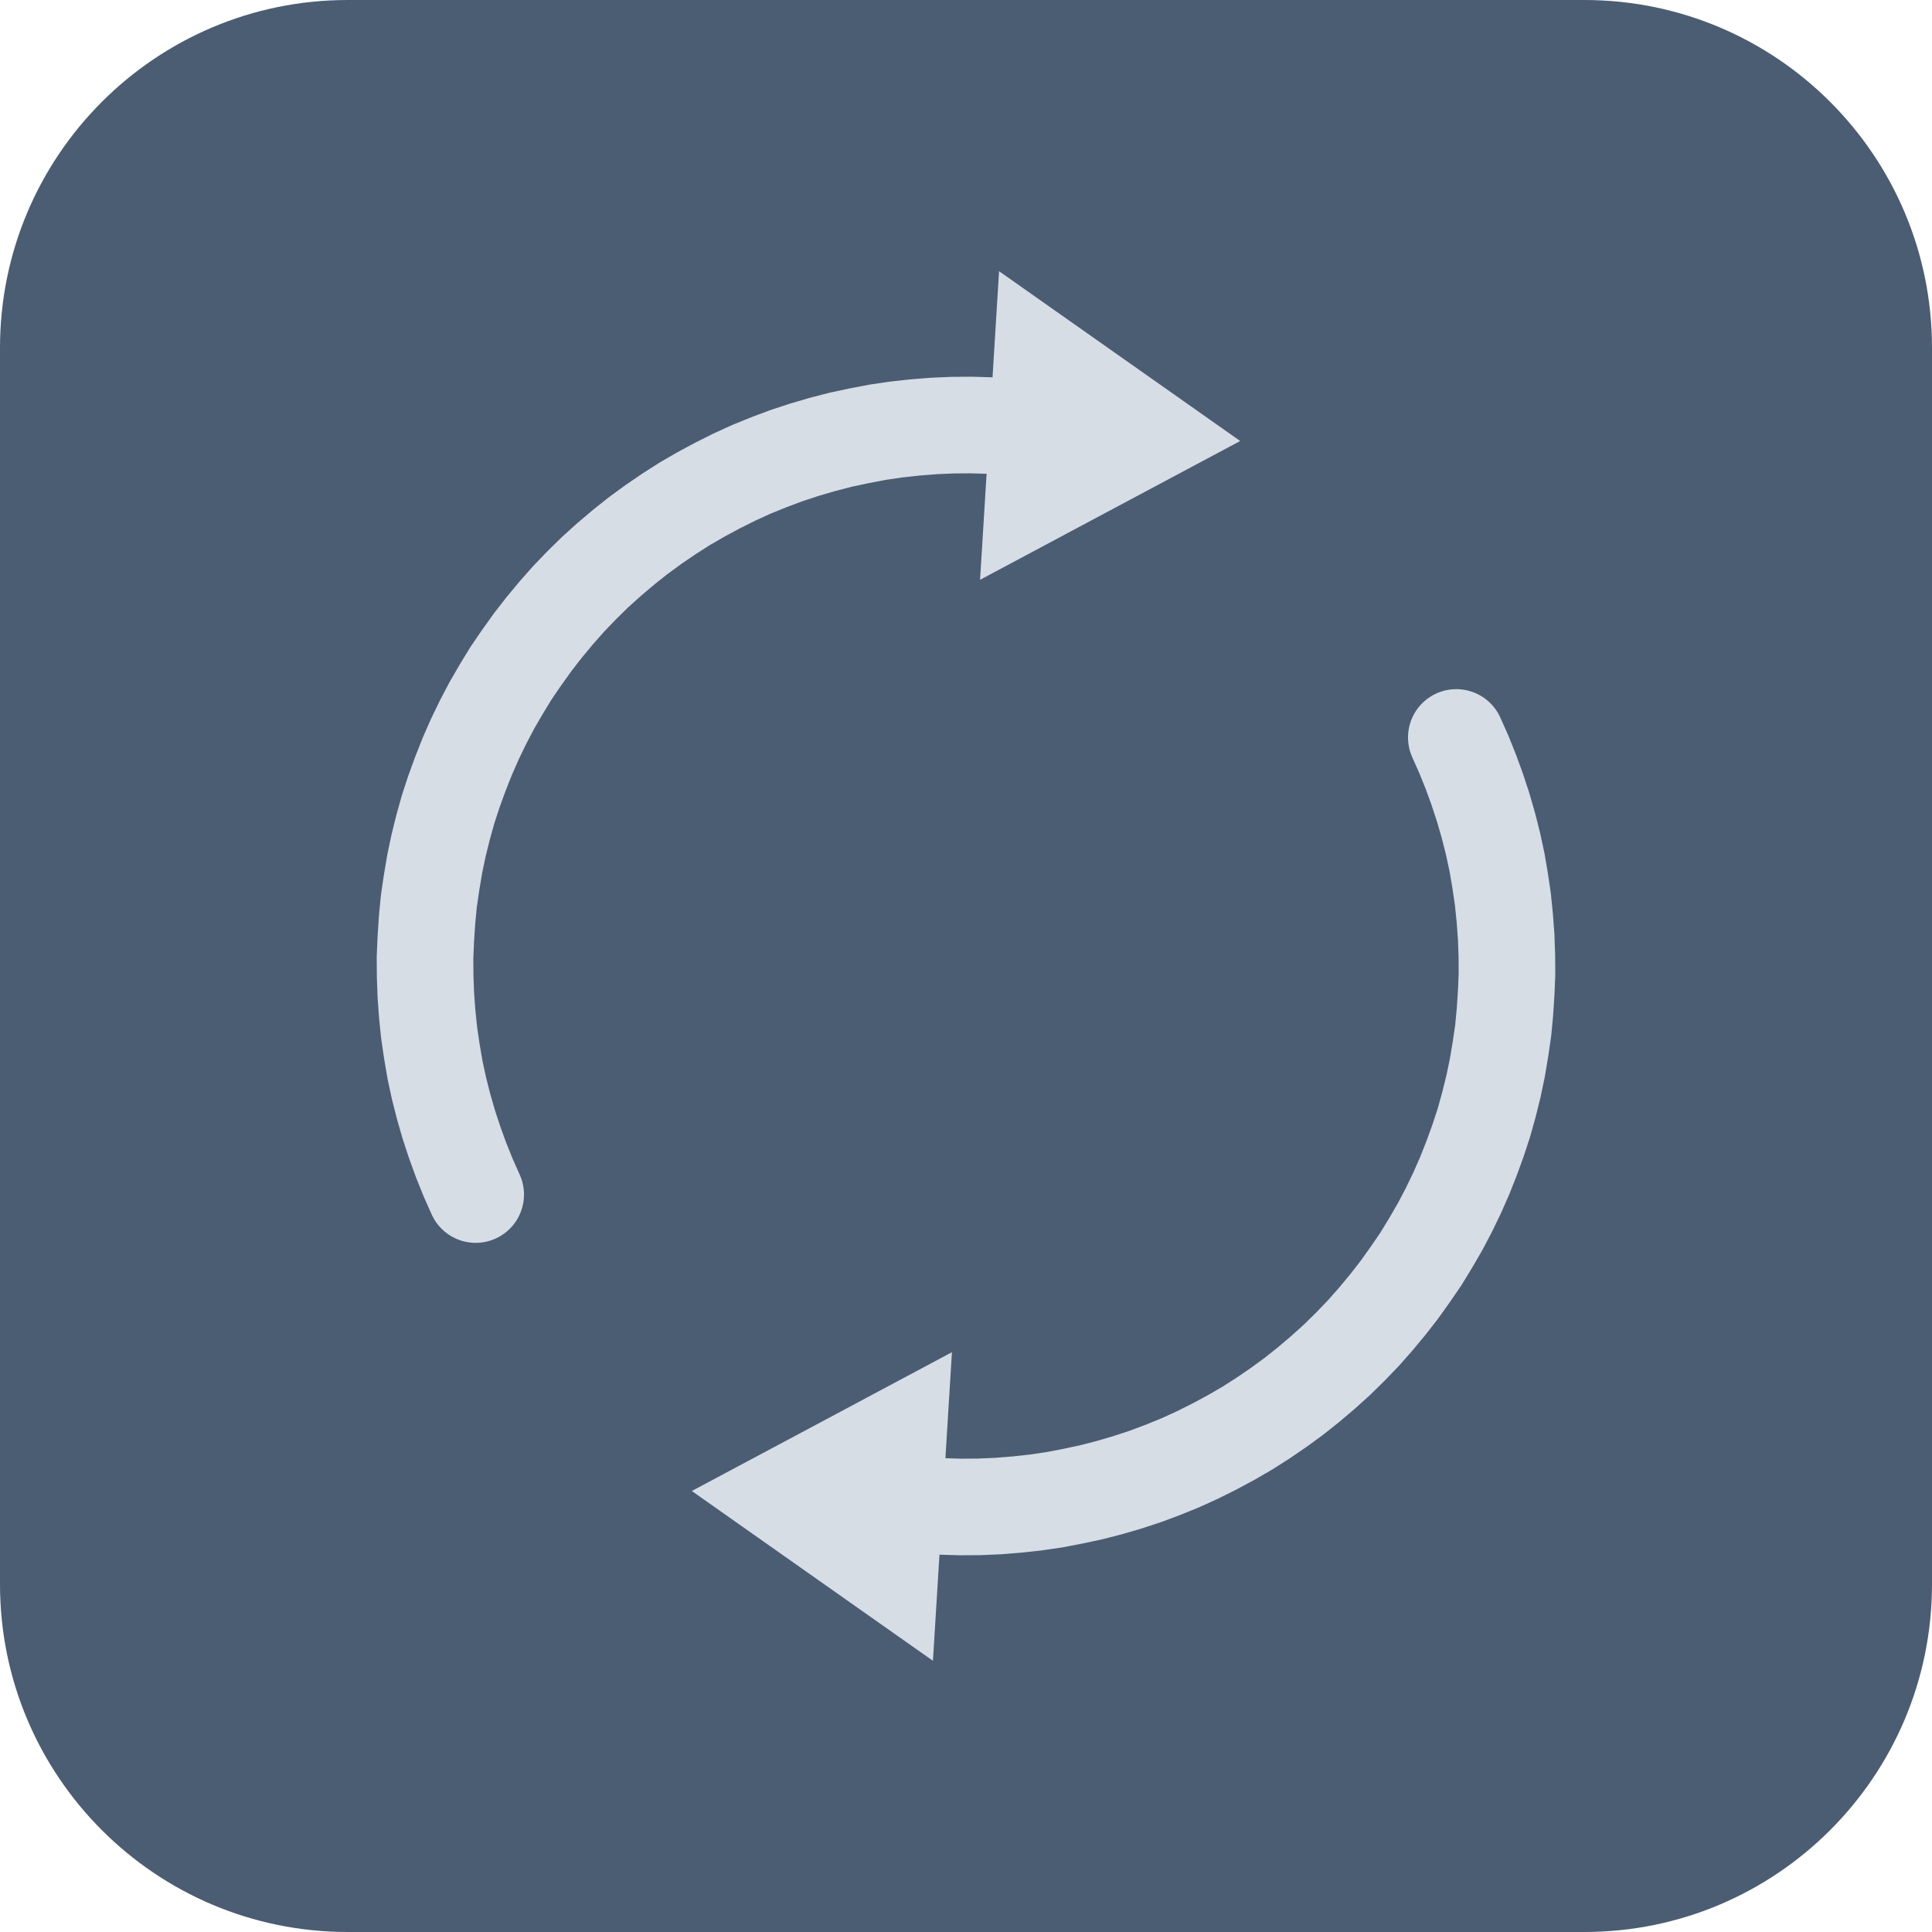
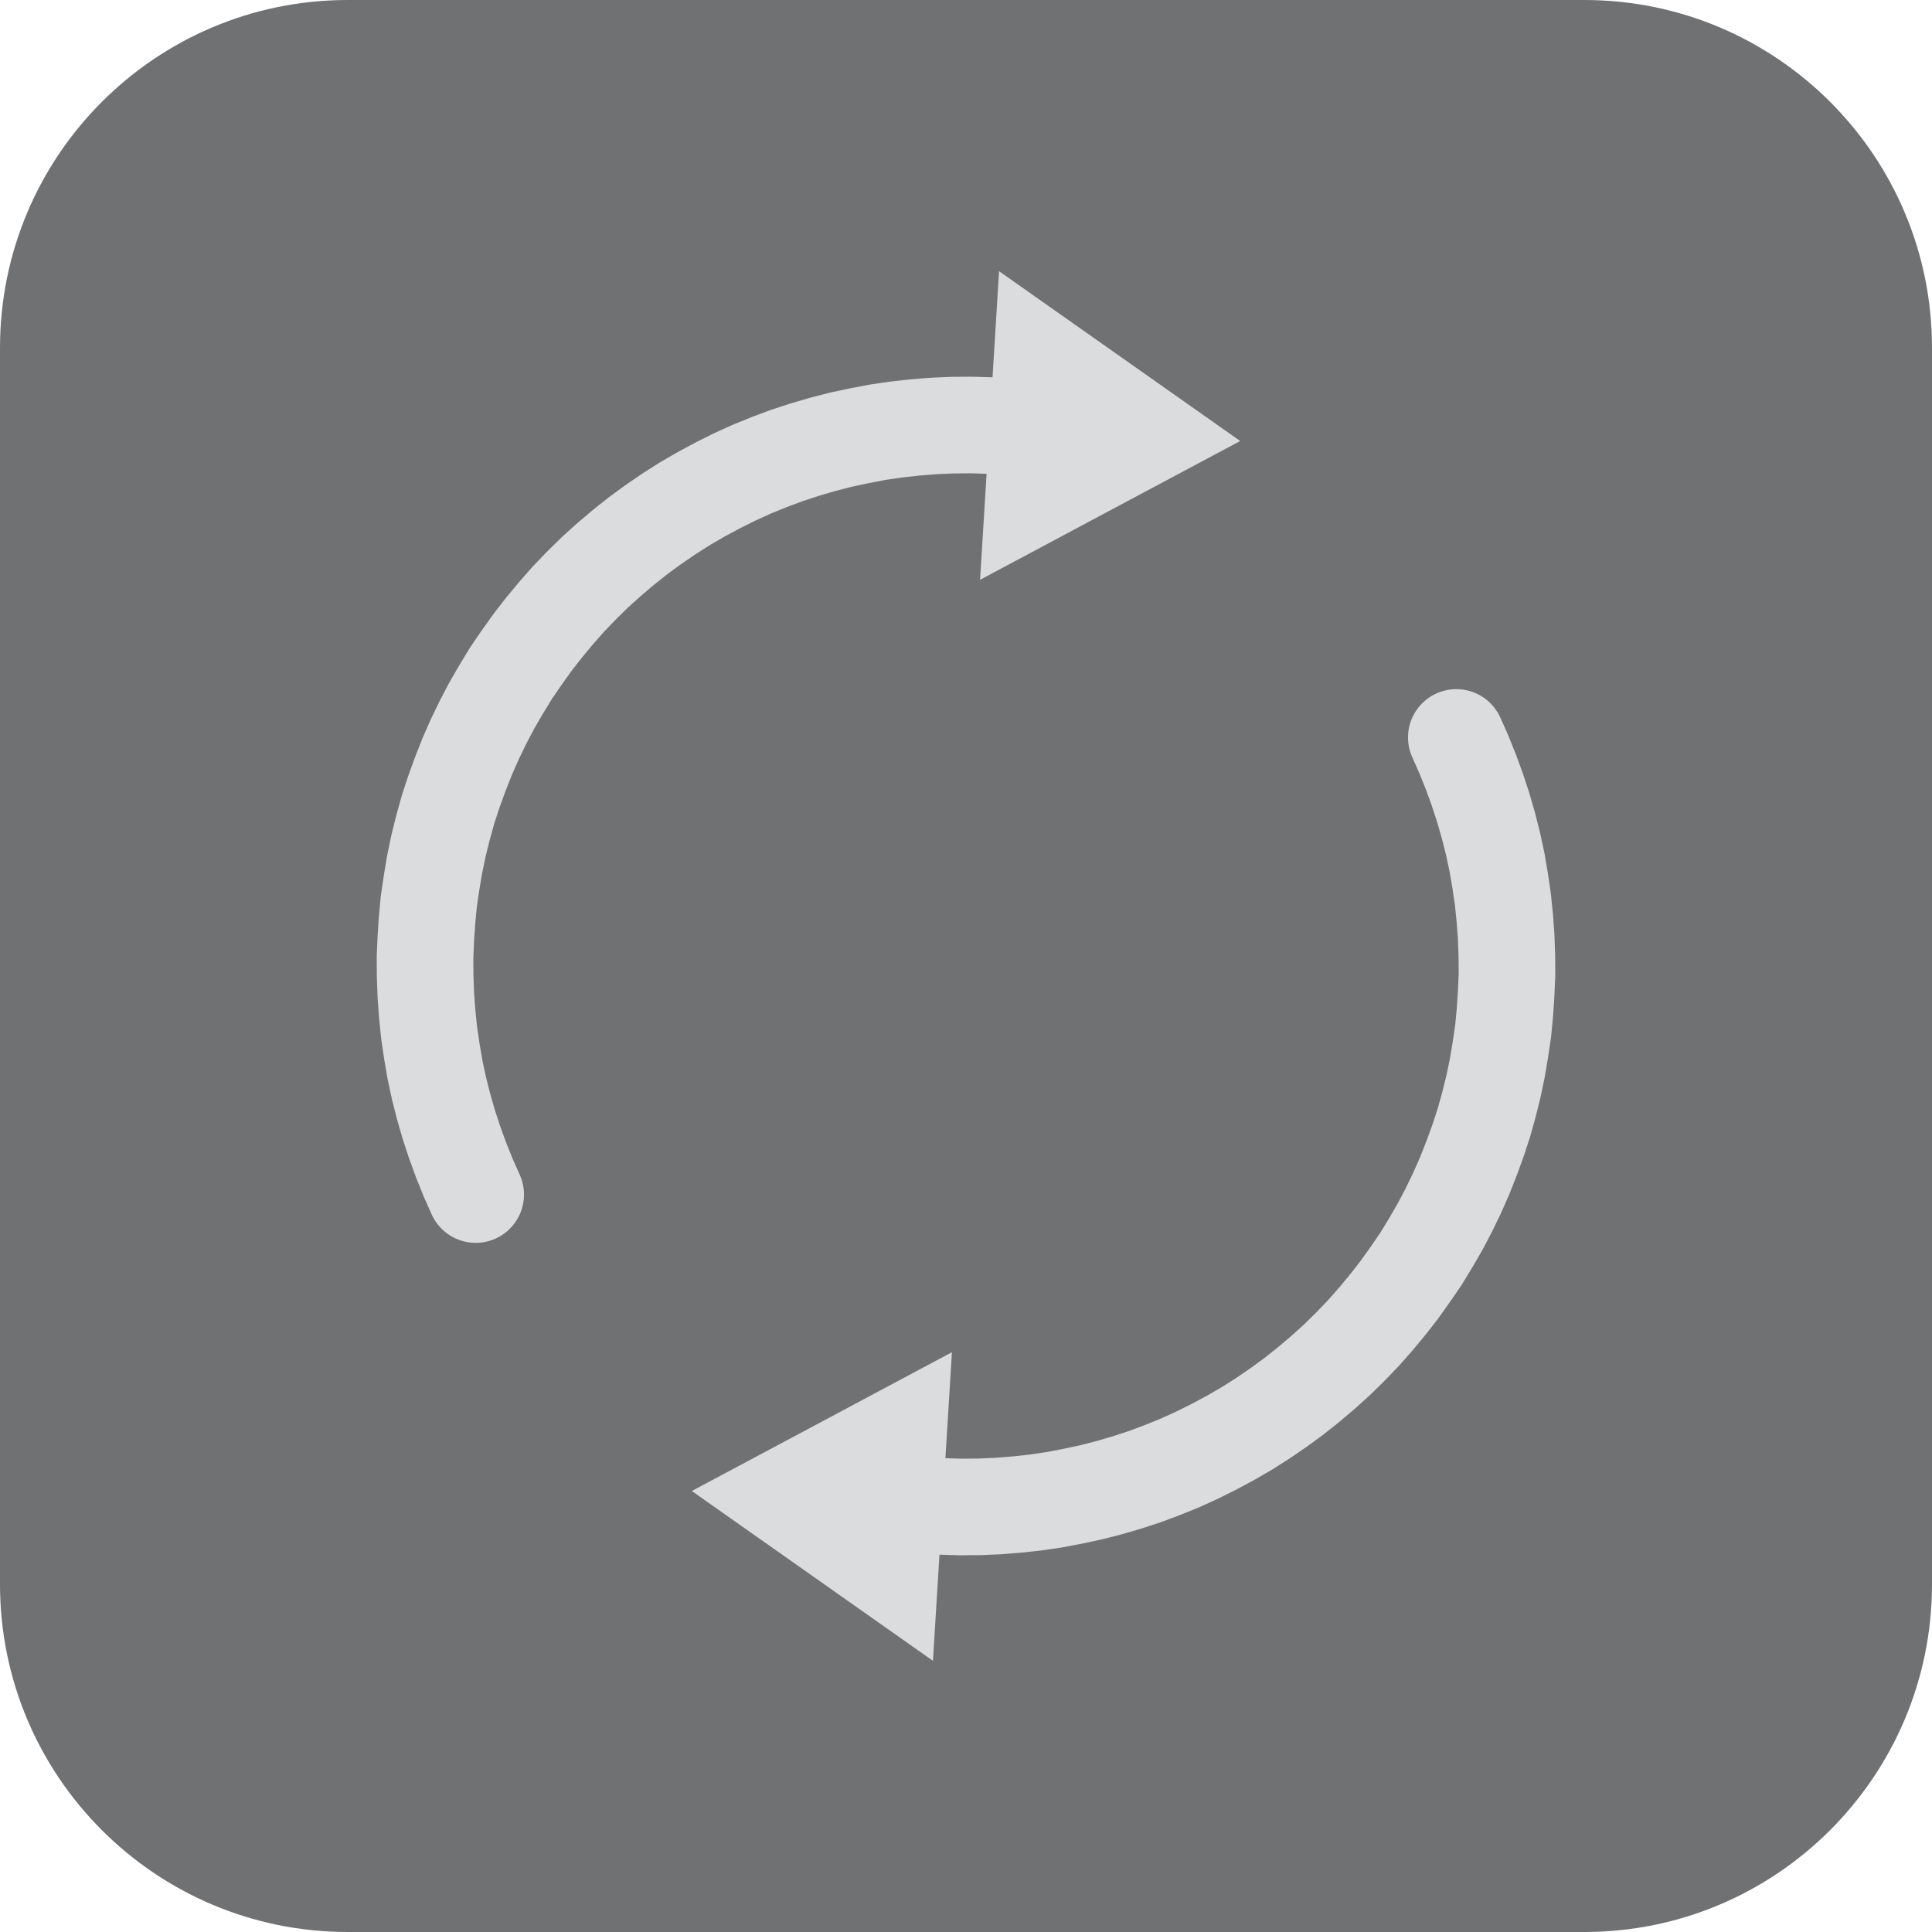
<svg xmlns="http://www.w3.org/2000/svg" viewBox="0 0 100 100">
-   <rect width="100" height="100" rx="18" fill="#4a5d73" />
-   <g fill="#d6dde5">
+   <rect width="100" height="100" rx="18" fill="#707173" />
+   <g fill="#dbdcdd">
    <g transform="rotate(45 50 50)">
-       <path d="M59.58 23.69 L60.49 24.04 L61.38 24.42 L62.26 24.83 L63.13 25.27 L63.98 25.74 L64.82 26.24 L65.64 26.77 L66.43 27.33 L67.21 27.91 L67.97 28.53 L68.70 29.16 L69.42 29.83 L70.11 30.51 L70.77 31.23 L71.41 31.96 L72.03 32.71 L72.61 33.49 L73.18 34.29 L73.71 35.10 L74.21 35.93 L74.69 36.78 L75.13 37.65 L75.54 38.53 L75.93 39.43 L76.28 40.33 L76.60 41.25 L76.89 42.18 L77.14 43.12 L77.37 44.07 L77.55 45.03 L77.71 45.99 L77.83 46.95 L77.92 47.92 L77.98 48.89 L78.00 49.87 L77.99 50.84 L77.94 51.81 L77.86 52.78 L77.75 53.75 L77.60 54.71 L77.42 55.67 L77.21 56.62 L76.96 57.56 L76.68 58.49 L76.37 59.42 L76.03 60.33 L75.65 61.23 L75.25 62.11 L74.81 62.98 L74.34 63.84 L73.85 64.67 L73.32 65.49 L72.77 66.30 L72.19 67.08 L71.58 67.84 L70.95 68.58 L70.29 69.30 L69.61 69.99 L68.90 70.66 L68.17 71.30" fill="none" stroke="#d6dde5" stroke-width="5" stroke-linecap="round" stroke-linejoin="round" />
+       <path d="M59.58 23.69 L60.49 24.04 L61.38 24.42 L62.26 24.83 L63.13 25.27 L63.98 25.74 L64.82 26.24 L65.64 26.77 L66.43 27.33 L67.21 27.91 L67.97 28.53 L68.70 29.16 L69.42 29.83 L70.11 30.51 L70.77 31.23 L71.41 31.96 L72.03 32.71 L72.61 33.49 L73.18 34.29 L73.71 35.10 L74.21 35.93 L74.69 36.78 L75.13 37.65 L75.54 38.53 L75.93 39.43 L76.28 40.33 L76.60 41.25 L76.89 42.18 L77.14 43.12 L77.37 44.07 L77.55 45.03 L77.71 45.99 L77.83 46.95 L77.92 47.92 L77.98 48.89 L78.00 49.87 L77.99 50.84 L77.94 51.81 L77.86 52.78 L77.75 53.75 L77.60 54.71 L77.42 55.67 L77.21 56.62 L76.96 57.56 L76.68 58.49 L76.37 59.42 L76.03 60.33 L75.65 61.23 L75.25 62.11 L74.81 62.98 L74.34 63.84 L73.85 64.67 L73.32 65.49 L72.77 66.30 L72.19 67.08 L71.58 67.84 L70.95 68.58 L70.29 69.30 L69.61 69.99 L68.90 70.66 L68.17 71.30" fill="none" stroke="#dbdcdd" stroke-width="5" stroke-linecap="round" stroke-linejoin="round" />
      <path d="M59.18 79.25 L63.62 64.65 L74.22 76.64 Z" />
-       <path d="M40.42 76.31 L39.51 75.96 L38.62 75.58 L37.74 75.17 L36.87 74.73 L36.02 74.26 L35.18 73.76 L34.36 73.23 L33.57 72.67 L32.79 72.09 L32.03 71.47 L31.30 70.84 L30.58 70.17 L29.89 69.49 L29.23 68.77 L28.59 68.04 L27.97 67.29 L27.39 66.51 L26.82 65.71 L26.29 64.90 L25.79 64.07 L25.31 63.22 L24.87 62.35 L24.46 61.47 L24.07 60.57 L23.72 59.67 L23.40 58.75 L23.11 57.82 L22.86 56.88 L22.63 55.93 L22.45 54.97 L22.29 54.01 L22.17 53.05 L22.08 52.08 L22.02 51.11 L22.00 50.13 L22.01 49.16 L22.06 48.19 L22.14 47.22 L22.25 46.25 L22.40 45.29 L22.58 44.33 L22.79 43.38 L23.04 42.44 L23.32 41.51 L23.63 40.58 L23.97 39.67 L24.35 38.77 L24.75 37.89 L25.19 37.02 L25.66 36.16 L26.15 35.33 L26.68 34.51 L27.23 33.70 L27.81 32.92 L28.42 32.16 L29.05 31.42 L29.71 30.70 L30.39 30.01 L31.10 29.34 L31.83 28.70" fill="none" stroke="#d6dde5" stroke-width="5" stroke-linecap="round" stroke-linejoin="round" />
+       <path d="M40.42 76.31 L39.51 75.96 L38.62 75.58 L37.74 75.17 L36.87 74.73 L36.02 74.26 L35.18 73.76 L34.36 73.23 L33.57 72.67 L32.79 72.09 L32.03 71.47 L31.30 70.84 L30.58 70.17 L29.89 69.49 L29.23 68.77 L28.59 68.04 L27.97 67.29 L27.39 66.51 L26.82 65.71 L26.29 64.90 L25.79 64.07 L25.31 63.22 L24.87 62.35 L24.46 61.47 L24.07 60.57 L23.72 59.67 L23.40 58.75 L23.11 57.82 L22.86 56.88 L22.63 55.93 L22.45 54.97 L22.29 54.01 L22.17 53.05 L22.08 52.08 L22.02 51.11 L22.00 50.13 L22.01 49.16 L22.06 48.19 L22.14 47.22 L22.25 46.25 L22.40 45.29 L22.58 44.33 L22.79 43.38 L23.04 42.44 L23.32 41.51 L23.63 40.58 L23.97 39.67 L24.35 38.77 L24.75 37.89 L25.19 37.02 L25.66 36.16 L26.15 35.33 L26.68 34.51 L27.23 33.70 L27.81 32.92 L28.42 32.16 L29.05 31.42 L29.71 30.70 L30.39 30.01 L31.10 29.34 L31.83 28.70" fill="none" stroke="#dbdcdd" stroke-width="5" stroke-linecap="round" stroke-linejoin="round" />
      <path d="M40.82 20.75 L36.38 35.35 L25.78 23.36 Z" />
    </g>
  </g>
</svg>
